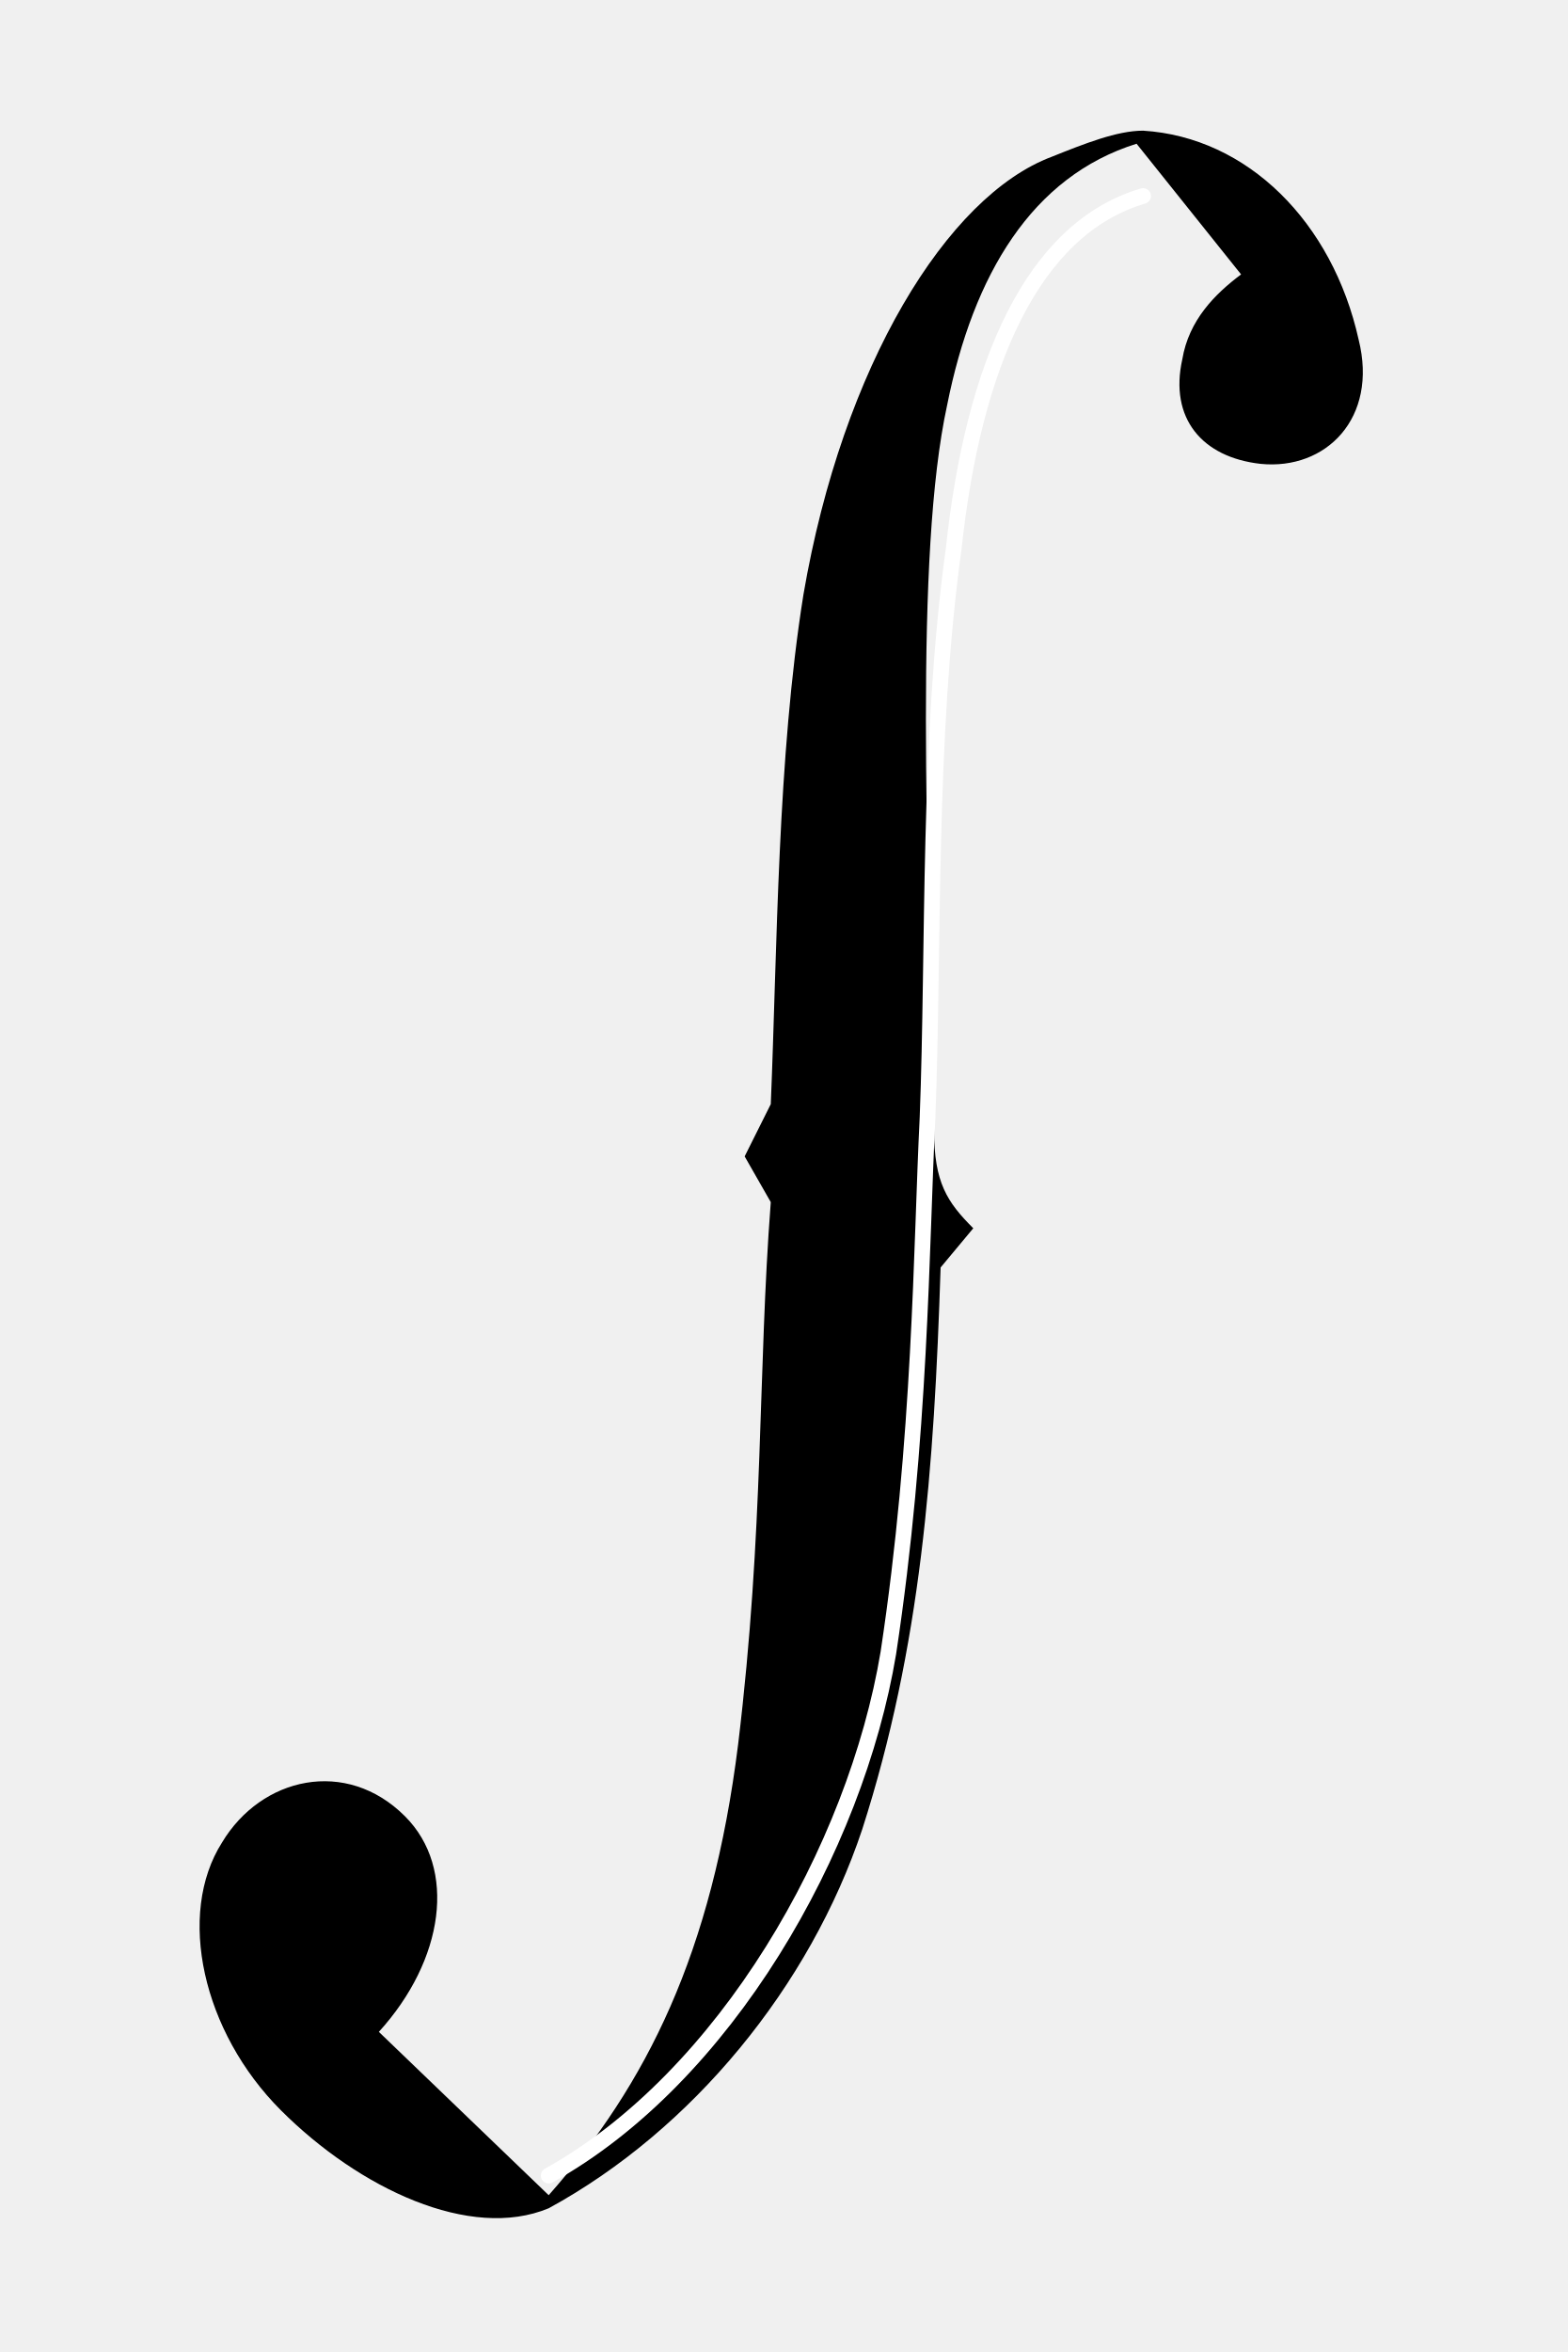
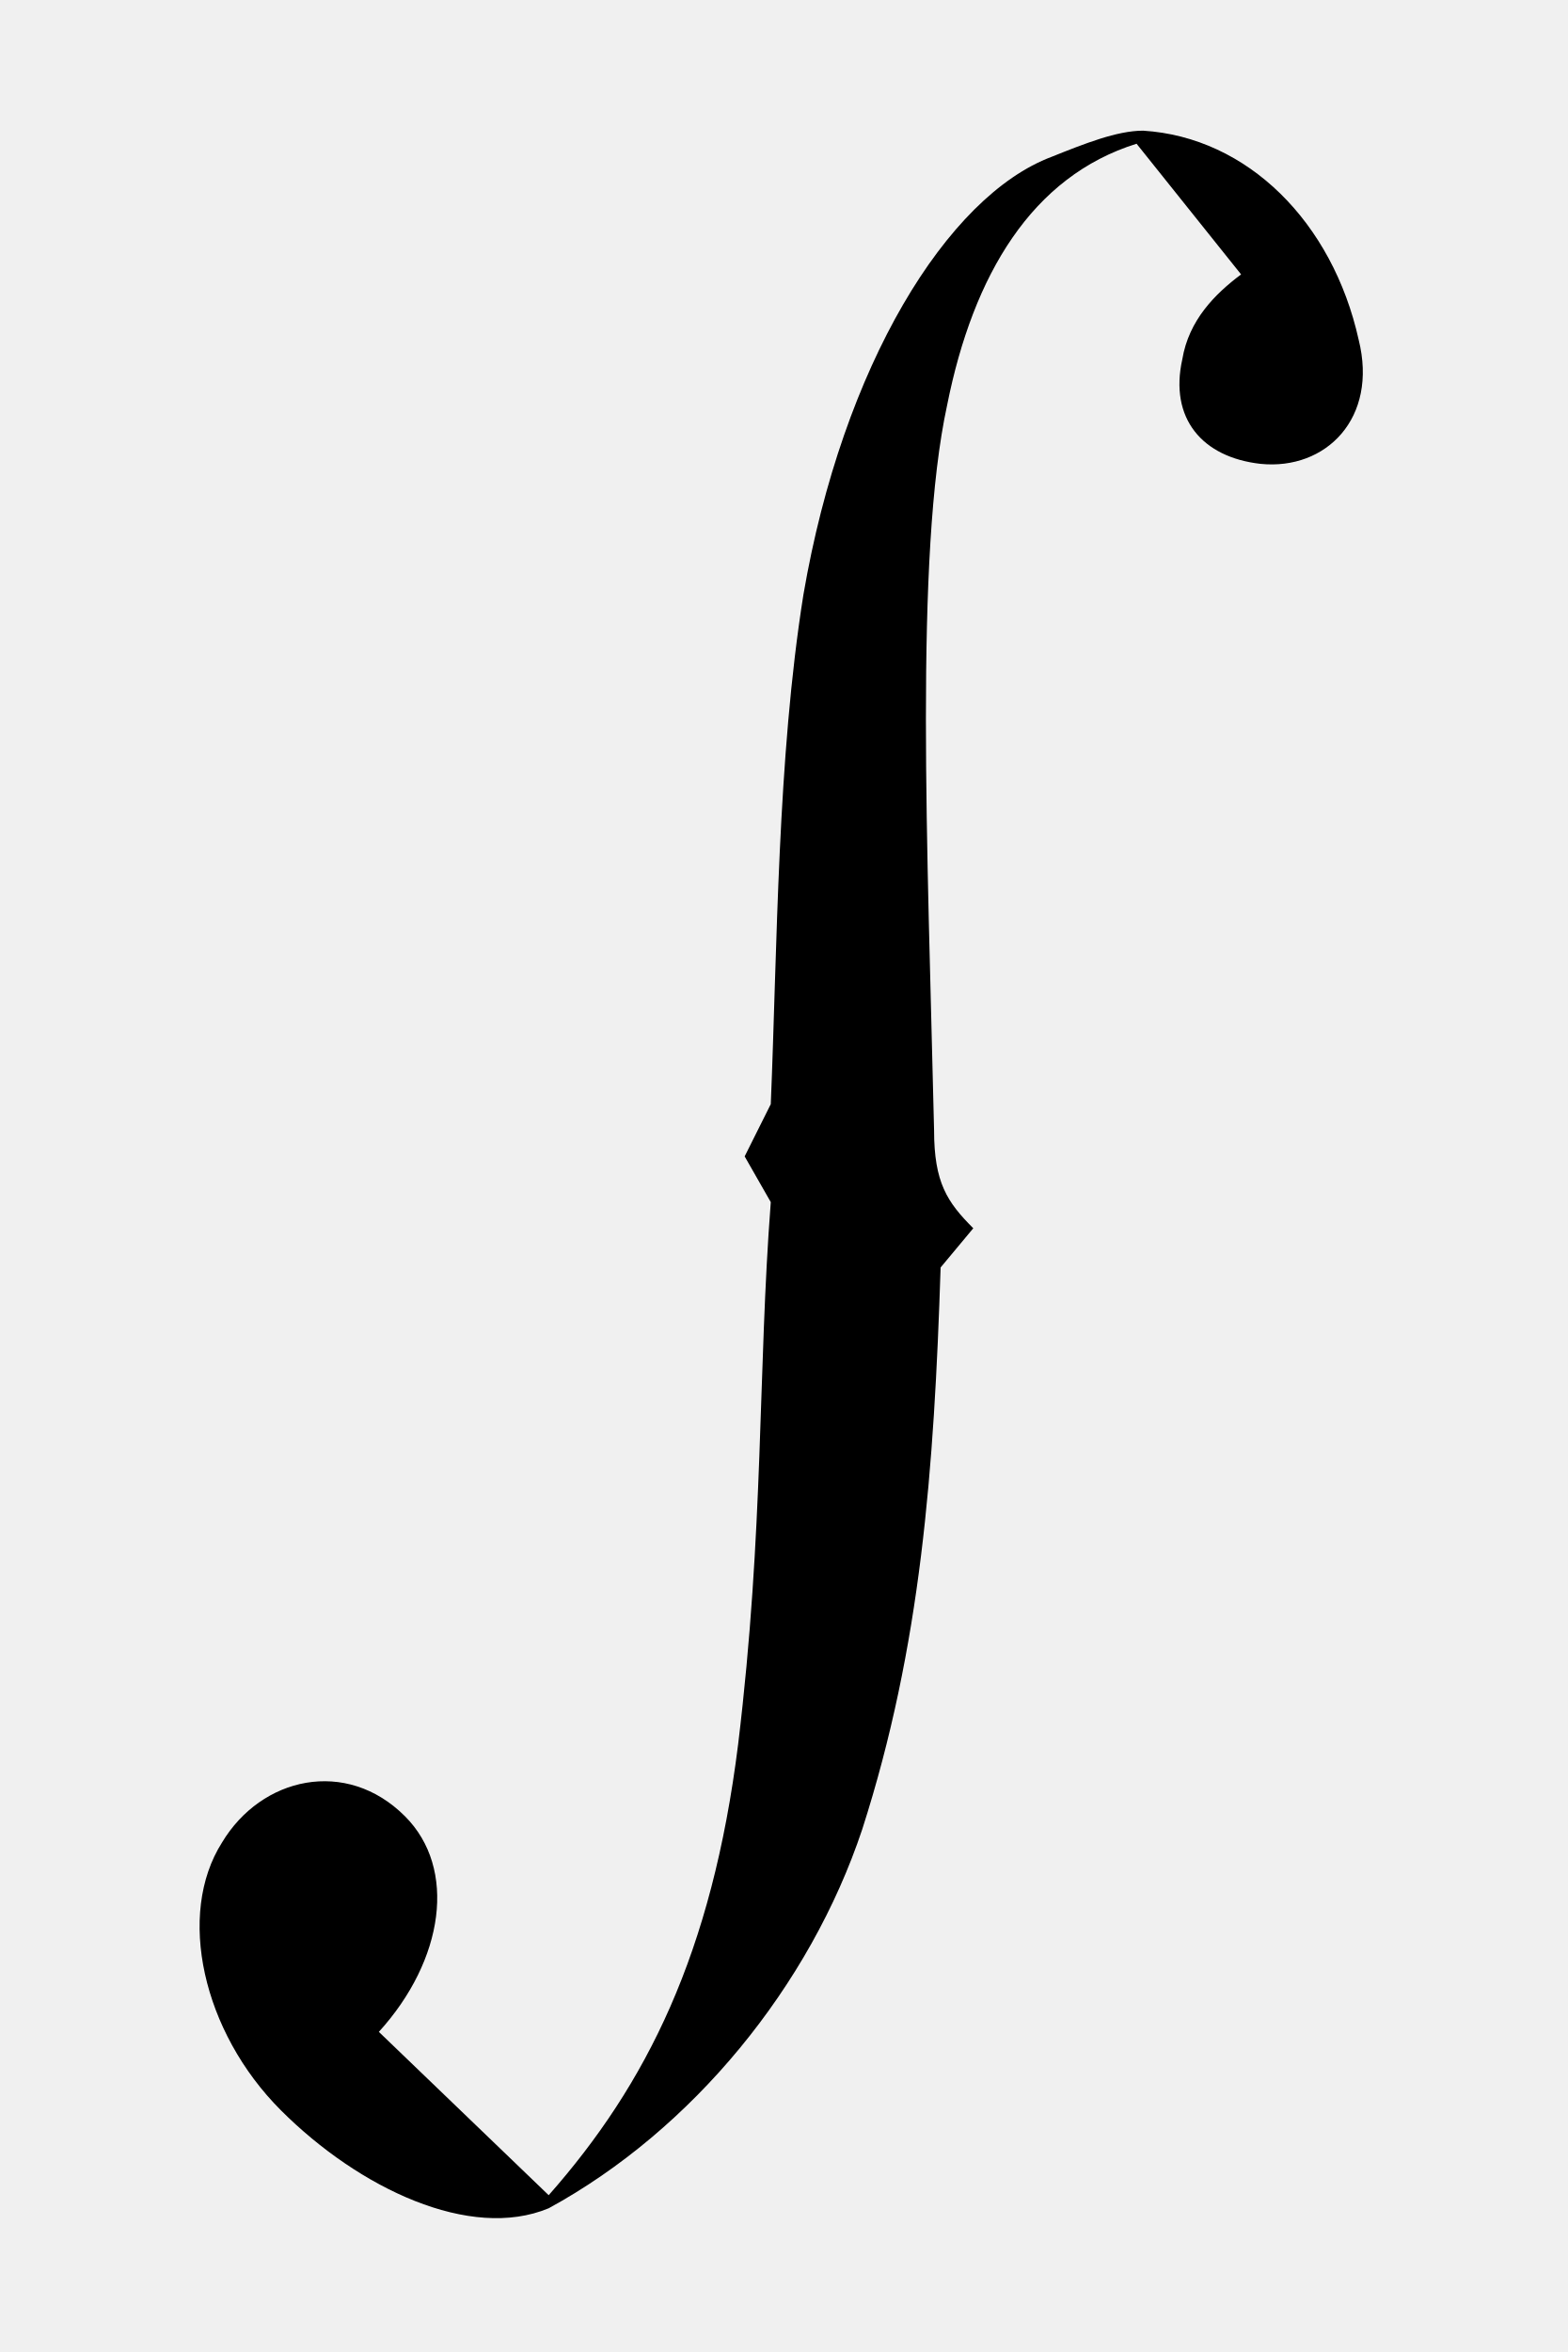
<svg xmlns="http://www.w3.org/2000/svg" viewBox="0 0 240 360" role="img" aria-labelledby="title desc">
  <path fill="#000" d="M175 20C191 21 204 34 208 52C211 64 203 72 193 71C184 70 179 64 181 55C182 49 186 45 190 42L174 22C158 27 149 42 145 62C140 85 142 130 143 173C143 181 145 184 149 188L144 194C143 225 141 252 132 280C124 304 106 326 84 338C72 343 55 335 43 323C31 311 27 293 34 282C40 272 53 269 62 278C70 286 68 300 58 311L84 336C99 319 109 299 113 267C117 234 116 210 118 184L114 177L118 169C119 145 119 116 123 91C129 56 145 30 161 24C166 22 171 20 175 20Z" />
-   <path d="M175 30C158 35 149 56 146 84C142 113 143 145 142 171C141 191 141 220 136 253C131 283 111 318 84 333" fill="none" stroke="#fff" stroke-width="2.4" stroke-linecap="round" />
</svg>
